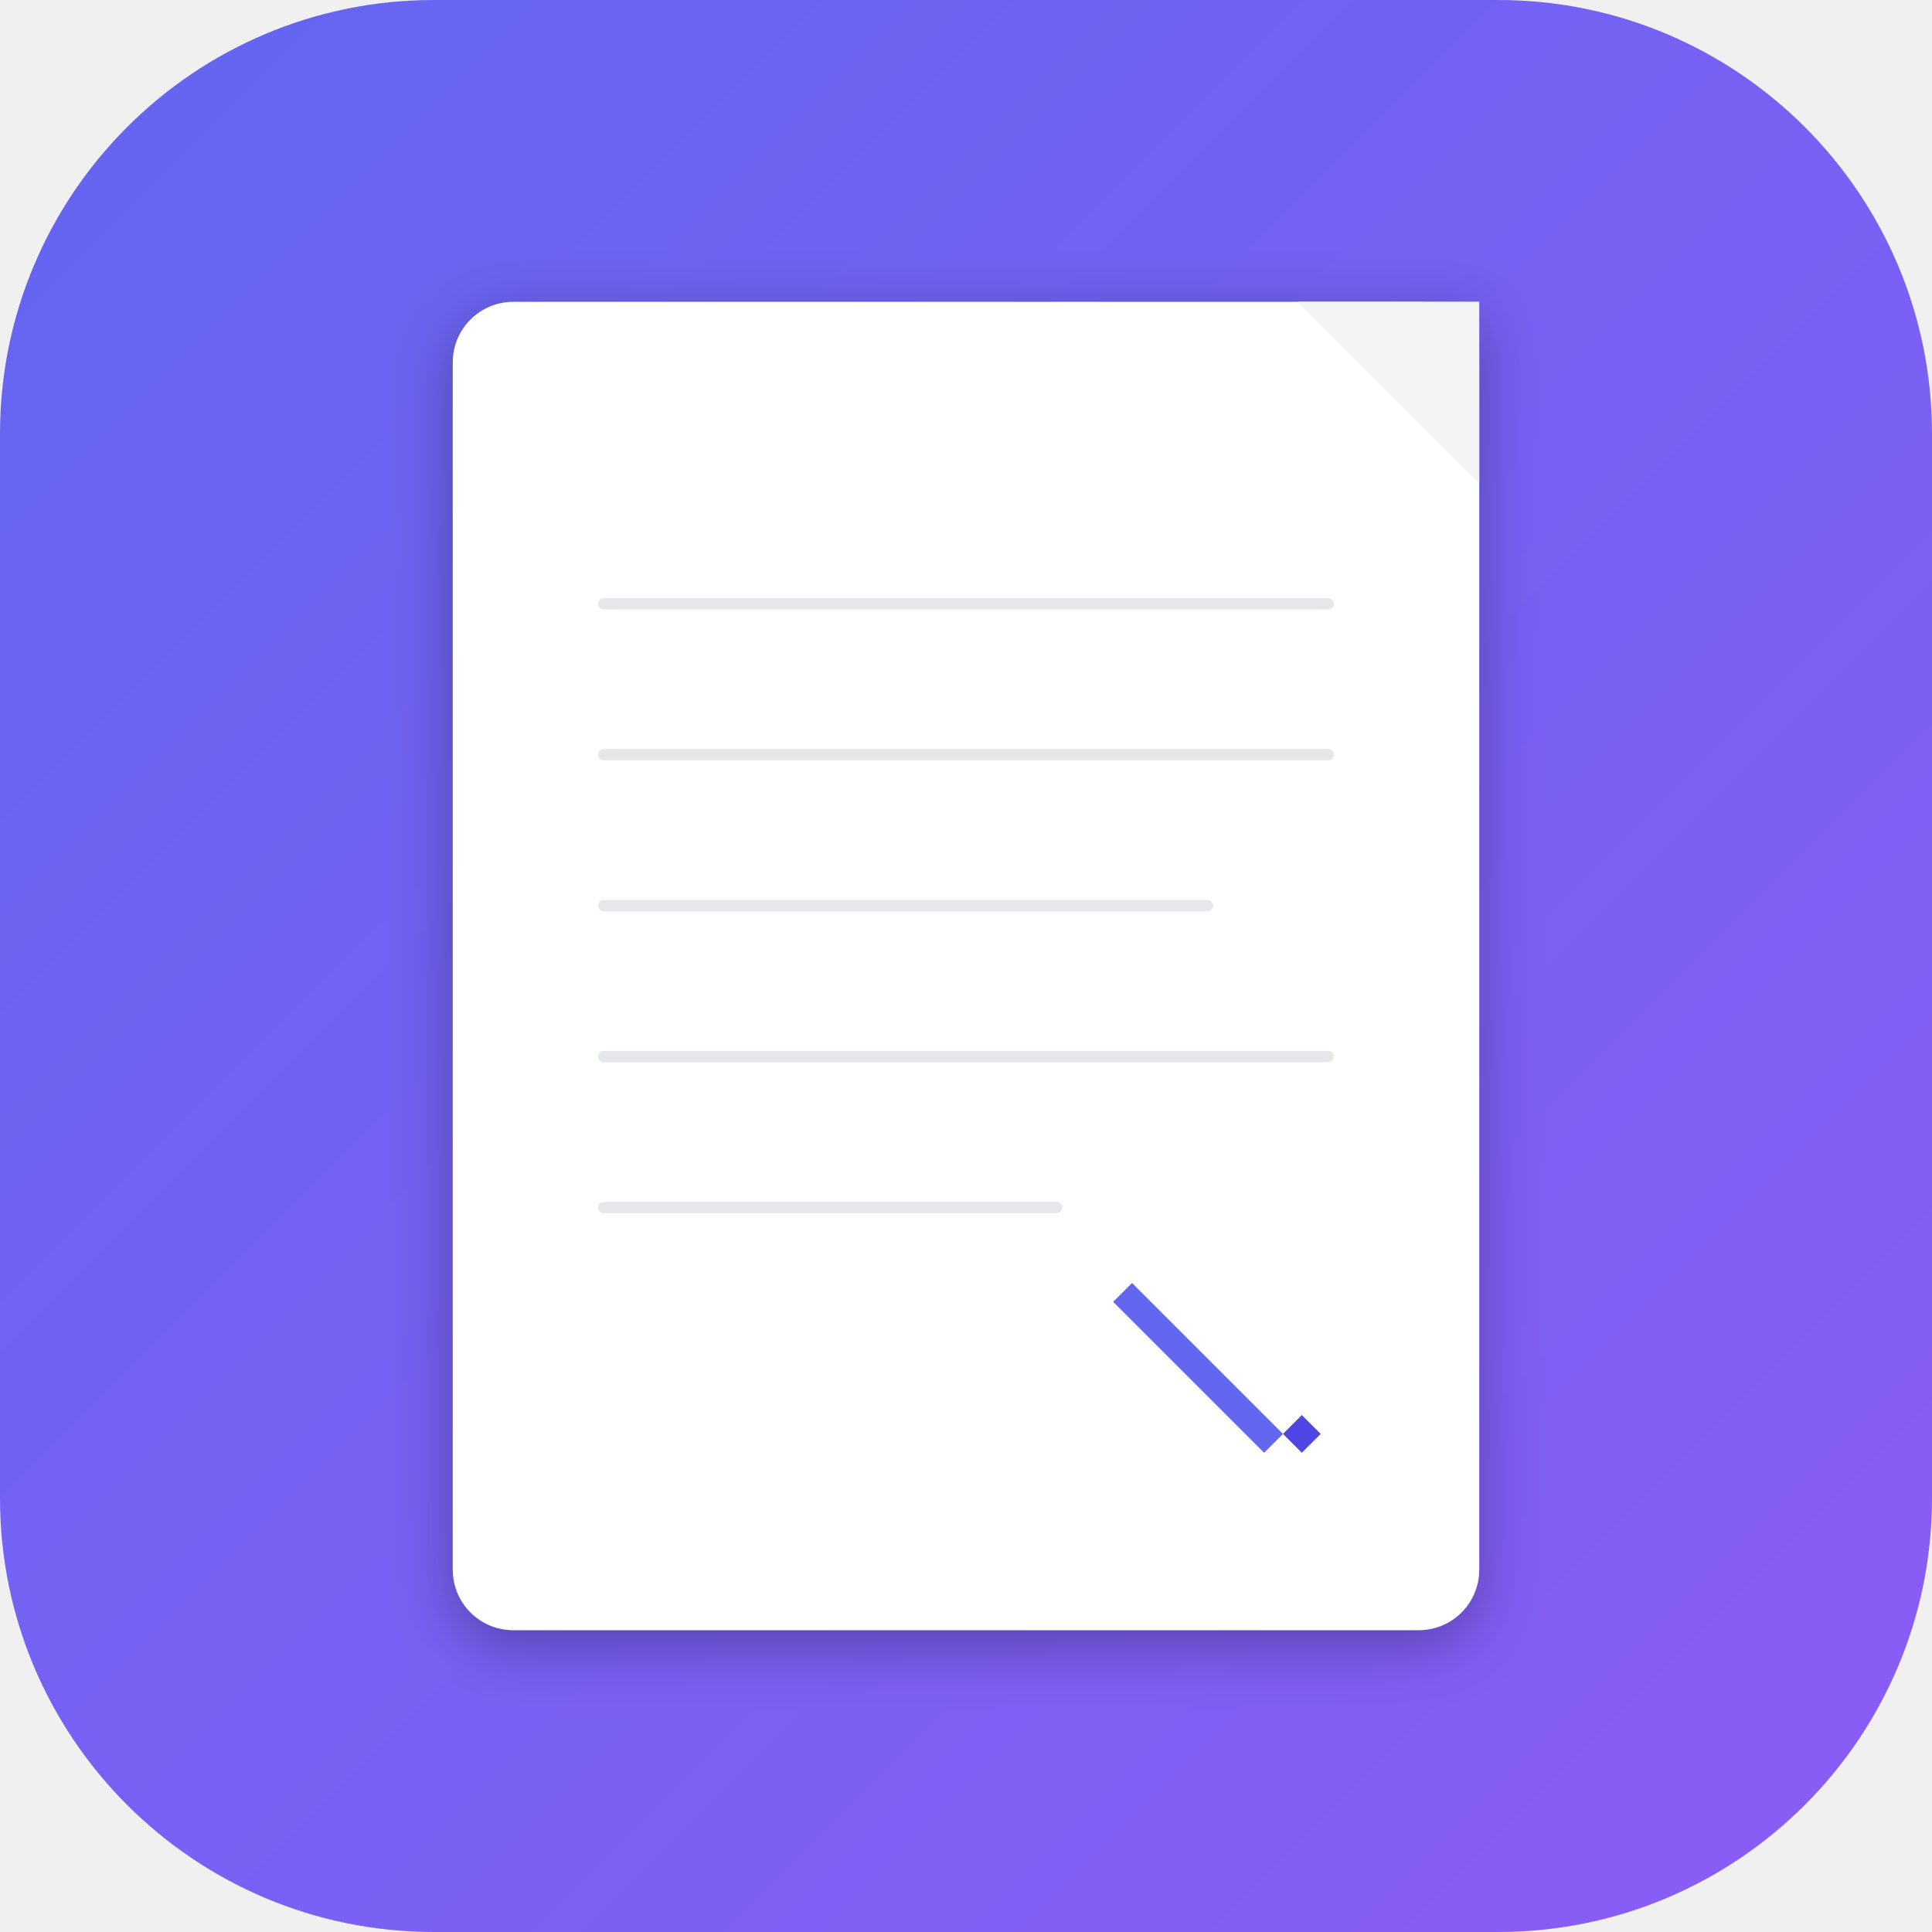
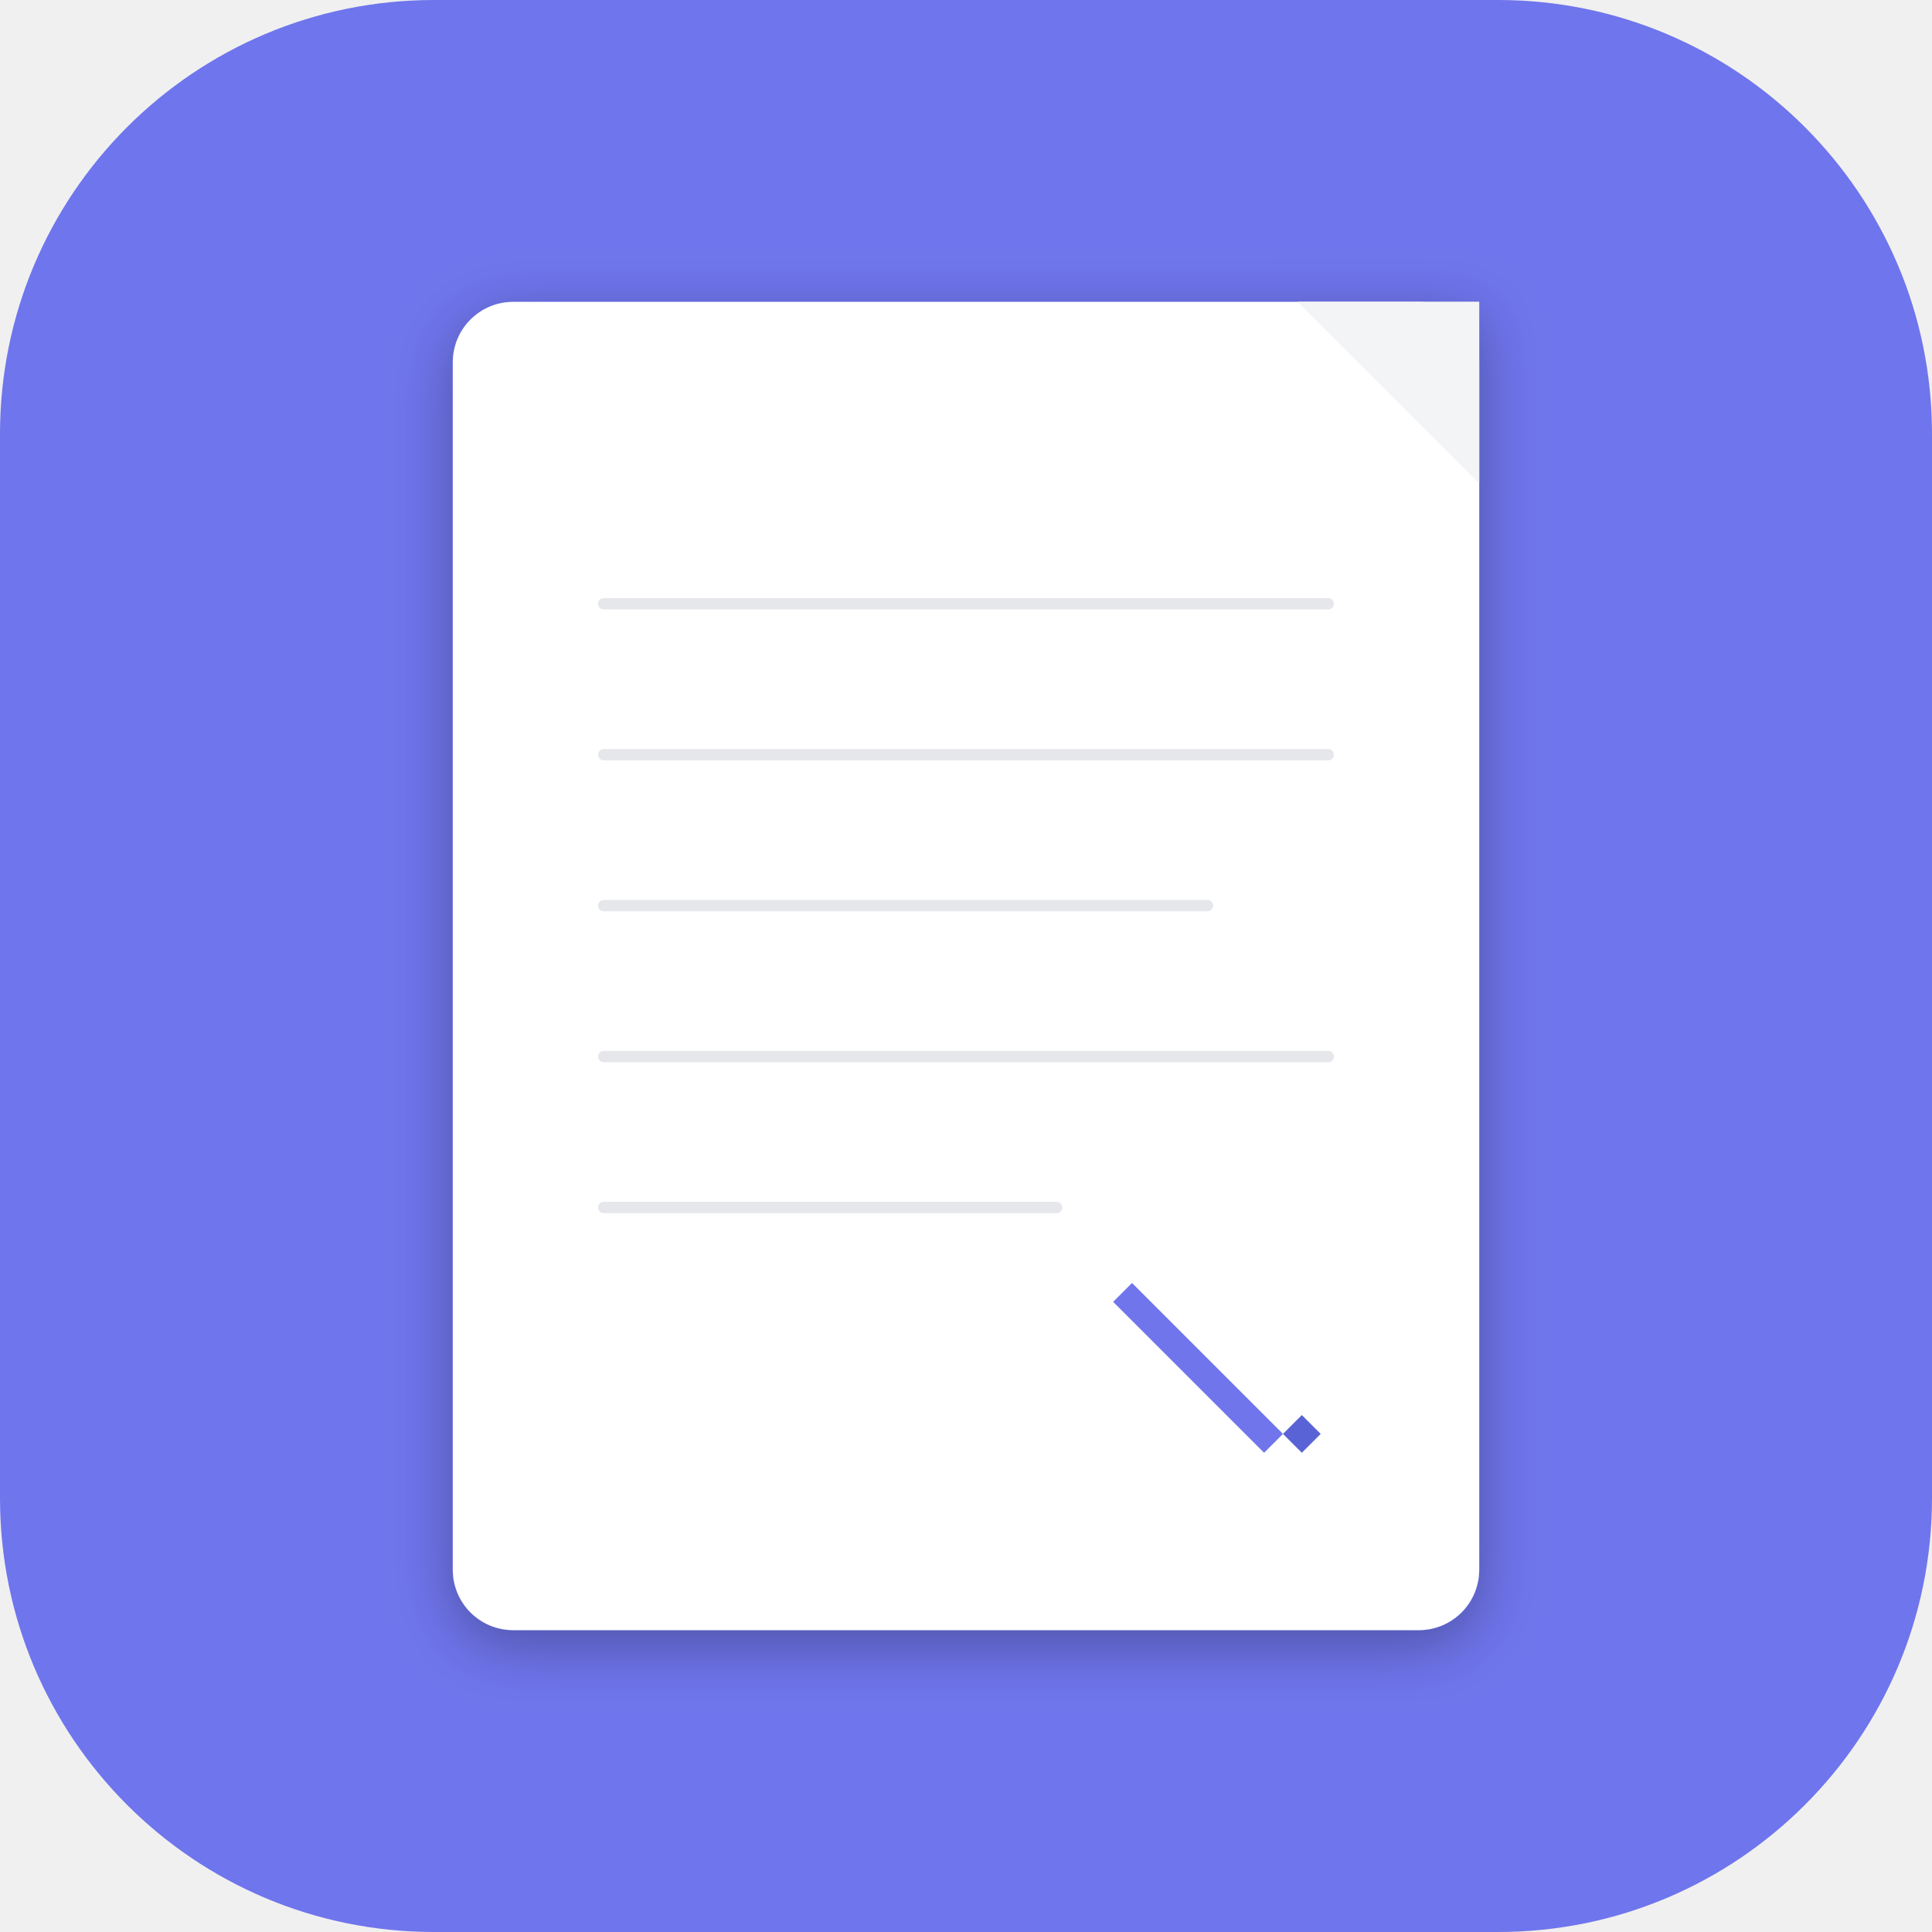
<svg xmlns="http://www.w3.org/2000/svg" width="512" height="512" viewBox="0 0 512 512" fill="none">
-   <rect width="512" height="512" rx="115" fill="url(#gradient)" />
+   <rect width="512" height="512" rx="115" fill="#6f75ec" />
  <defs>
-     <linearGradient id="gradient" x1="0" y1="0" x2="512" y2="512" gradientUnits="userSpaceOnUse">
-       <stop offset="0%" stop-color="#6366f1" />
-       <stop offset="100%" stop-color="#8b5cf6" />
-     </linearGradient>
    <filter id="shadow" x="-50%" y="-50%" width="200%" height="200%">
      <feGaussianBlur in="SourceAlpha" stdDeviation="8" />
      <feOffset dx="0" dy="4" result="offsetblur" />
      <feComponentTransfer>
        <feFuncA type="linear" slope="0.3" />
      </feComponentTransfer>
      <feMerge>
        <feMergeNode />
        <feMergeNode in="SourceGraphic" />
      </feMerge>
    </filter>
  </defs>
  <g filter="url(#shadow)">
    <rect x="120" y="80" width="272" height="352" rx="16" fill="white" />
    <path d="M 392 80 L 392 128 L 344 80 Z" fill="#e5e7eb" />
    <path d="M 344 80 L 392 128 L 392 80 Z" fill="#f3f4f6" />
    <line x1="160" y1="160" x2="352" y2="160" stroke="#e5e7eb" stroke-width="3" stroke-linecap="round" />
    <line x1="160" y1="200" x2="352" y2="200" stroke="#e5e7eb" stroke-width="3" stroke-linecap="round" />
    <line x1="160" y1="240" x2="320" y2="240" stroke="#e5e7eb" stroke-width="3" stroke-linecap="round" />
    <line x1="160" y1="280" x2="352" y2="280" stroke="#e5e7eb" stroke-width="3" stroke-linecap="round" />
    <line x1="160" y1="320" x2="280" y2="320" stroke="#e5e7eb" stroke-width="3" stroke-linecap="round" />
    <g transform="translate(300, 340)">
-       <path d="M 0 0 L 40 40 L 35 45 L -5 5 Z" fill="#6366f1" />
-       <path d="M 40 40 L 45 35 L 50 40 L 45 45 Z" fill="#4f46e5" />
+       <path d="M 0 0 L 40 40 L 35 45 L -5 5 Z" fill="#6f75ec" />
+       <path d="M 40 40 L 45 35 L 50 40 L 45 45 Z" fill="#5a63d6" />
      <path d="M -5 5 L 0 0 L -10 10 Z" fill="#1e1b4b" />
    </g>
  </g>
</svg>
